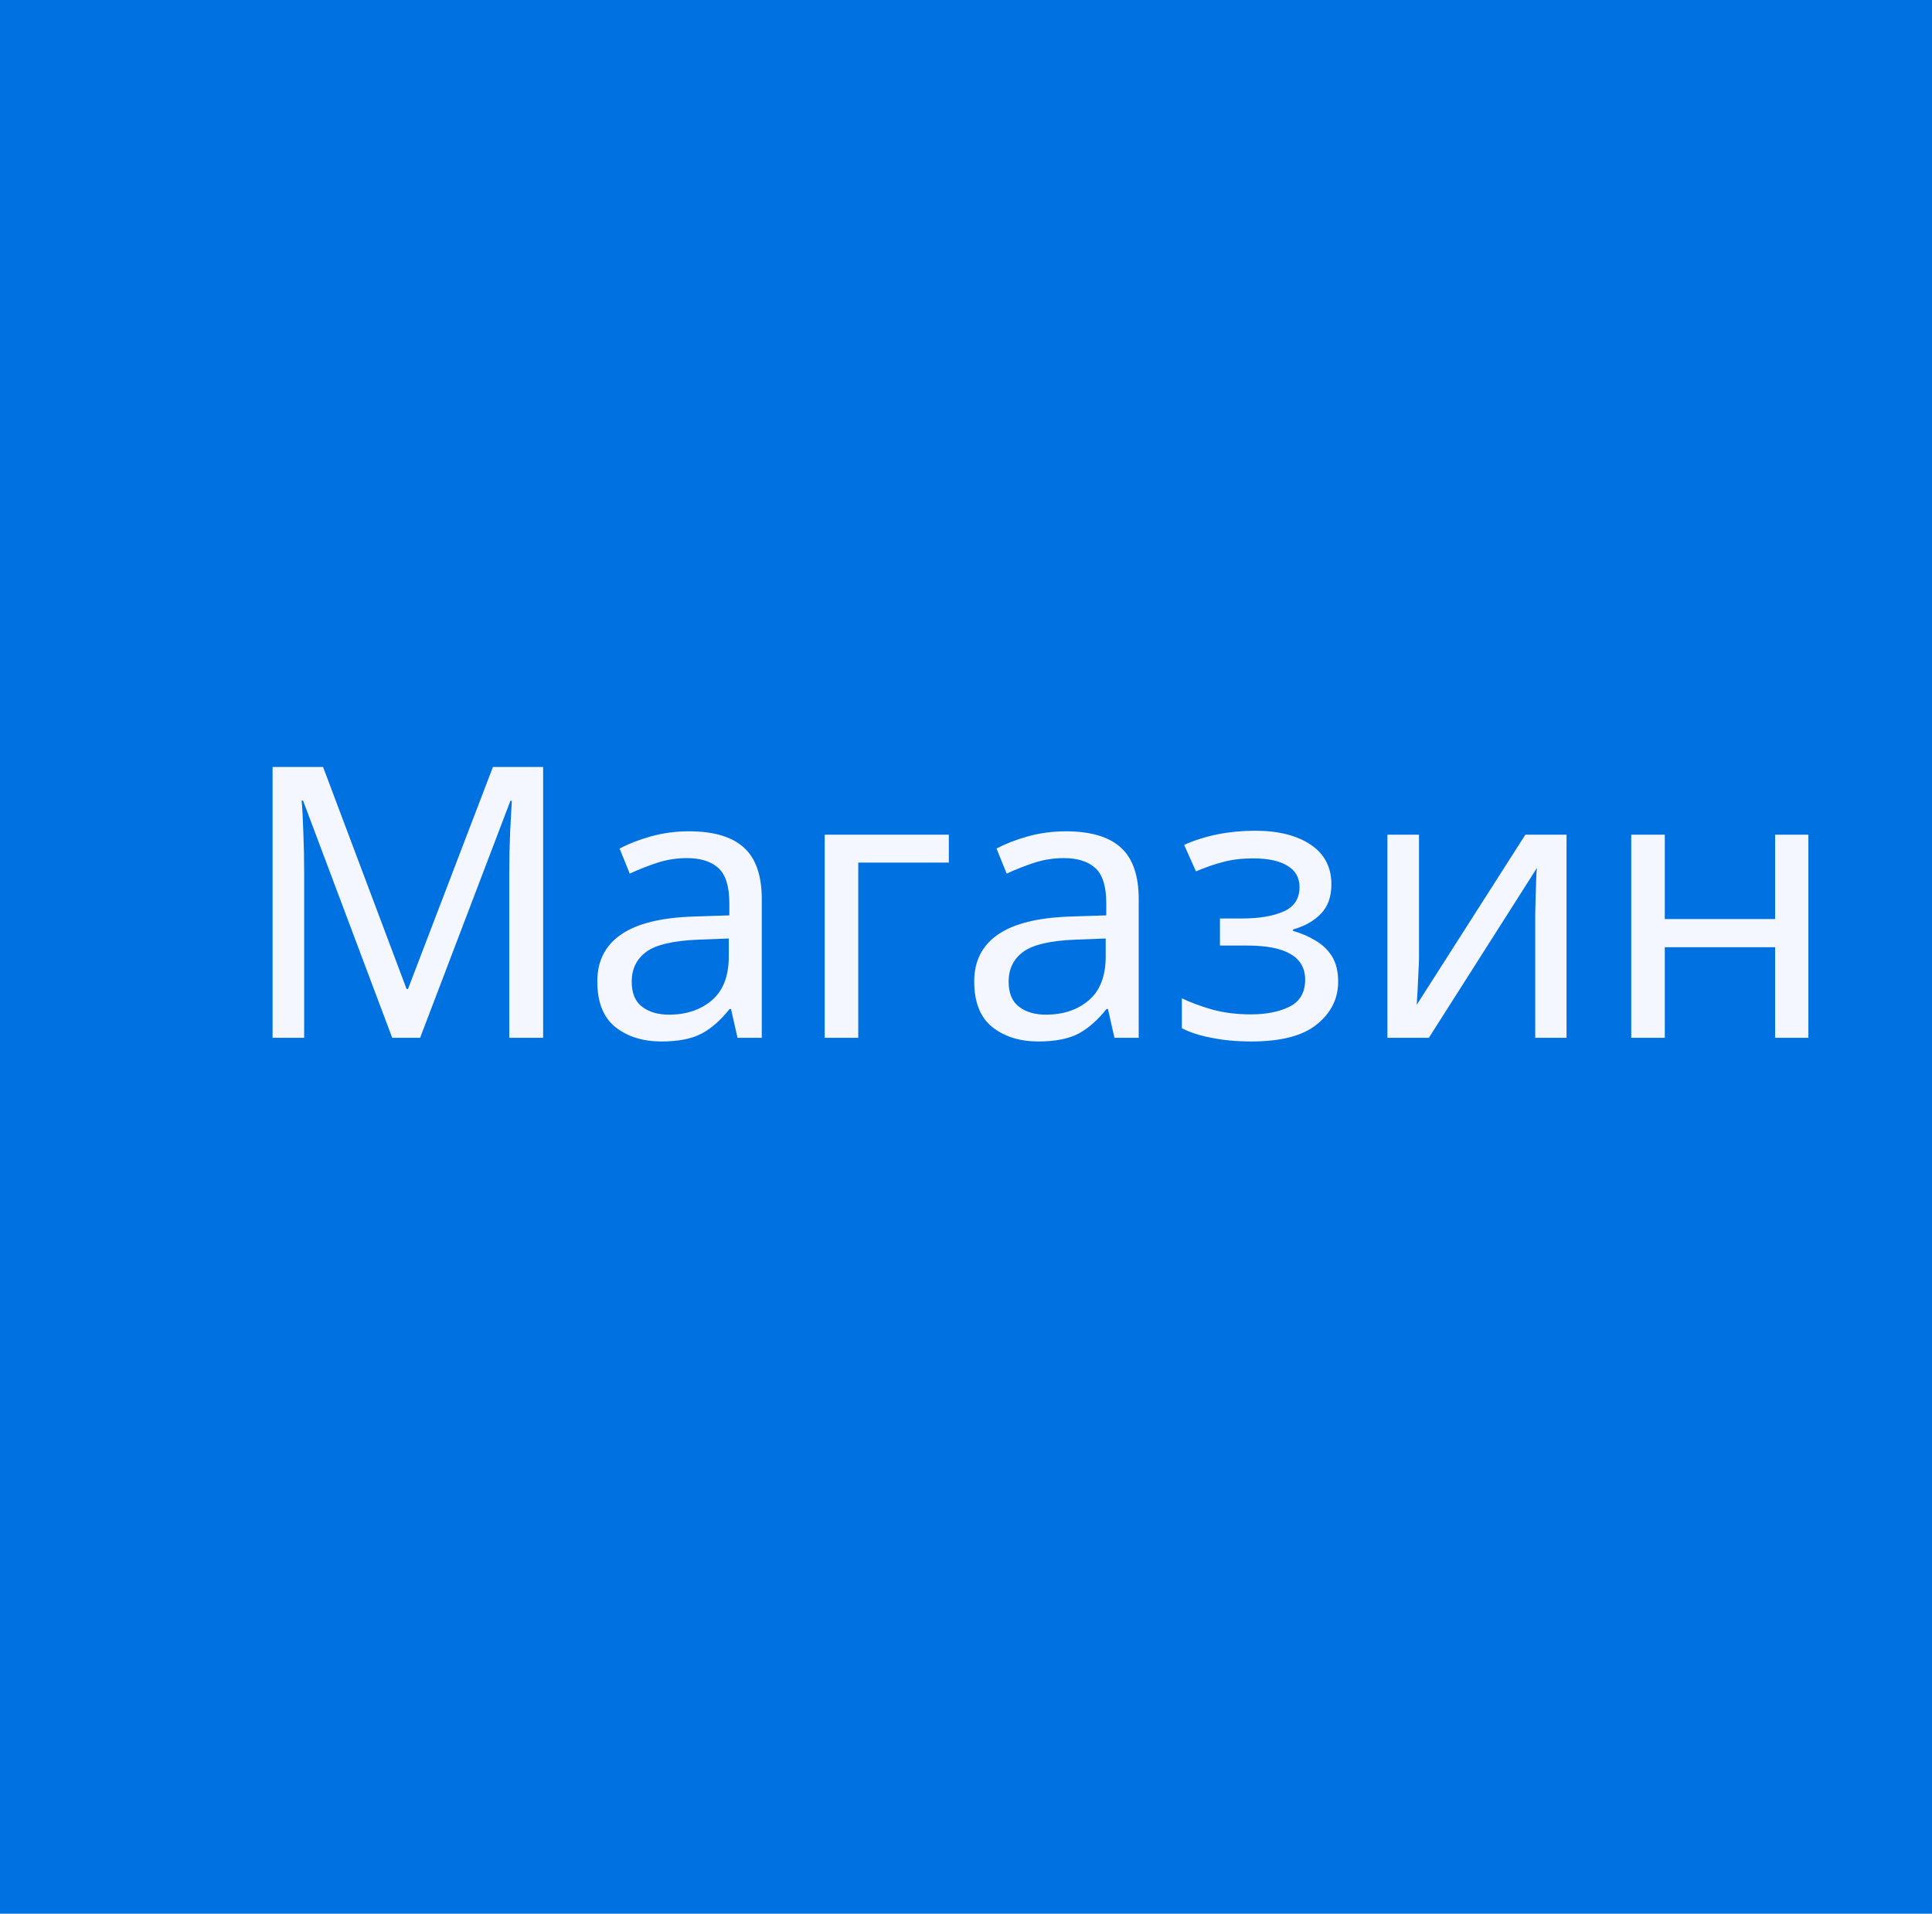
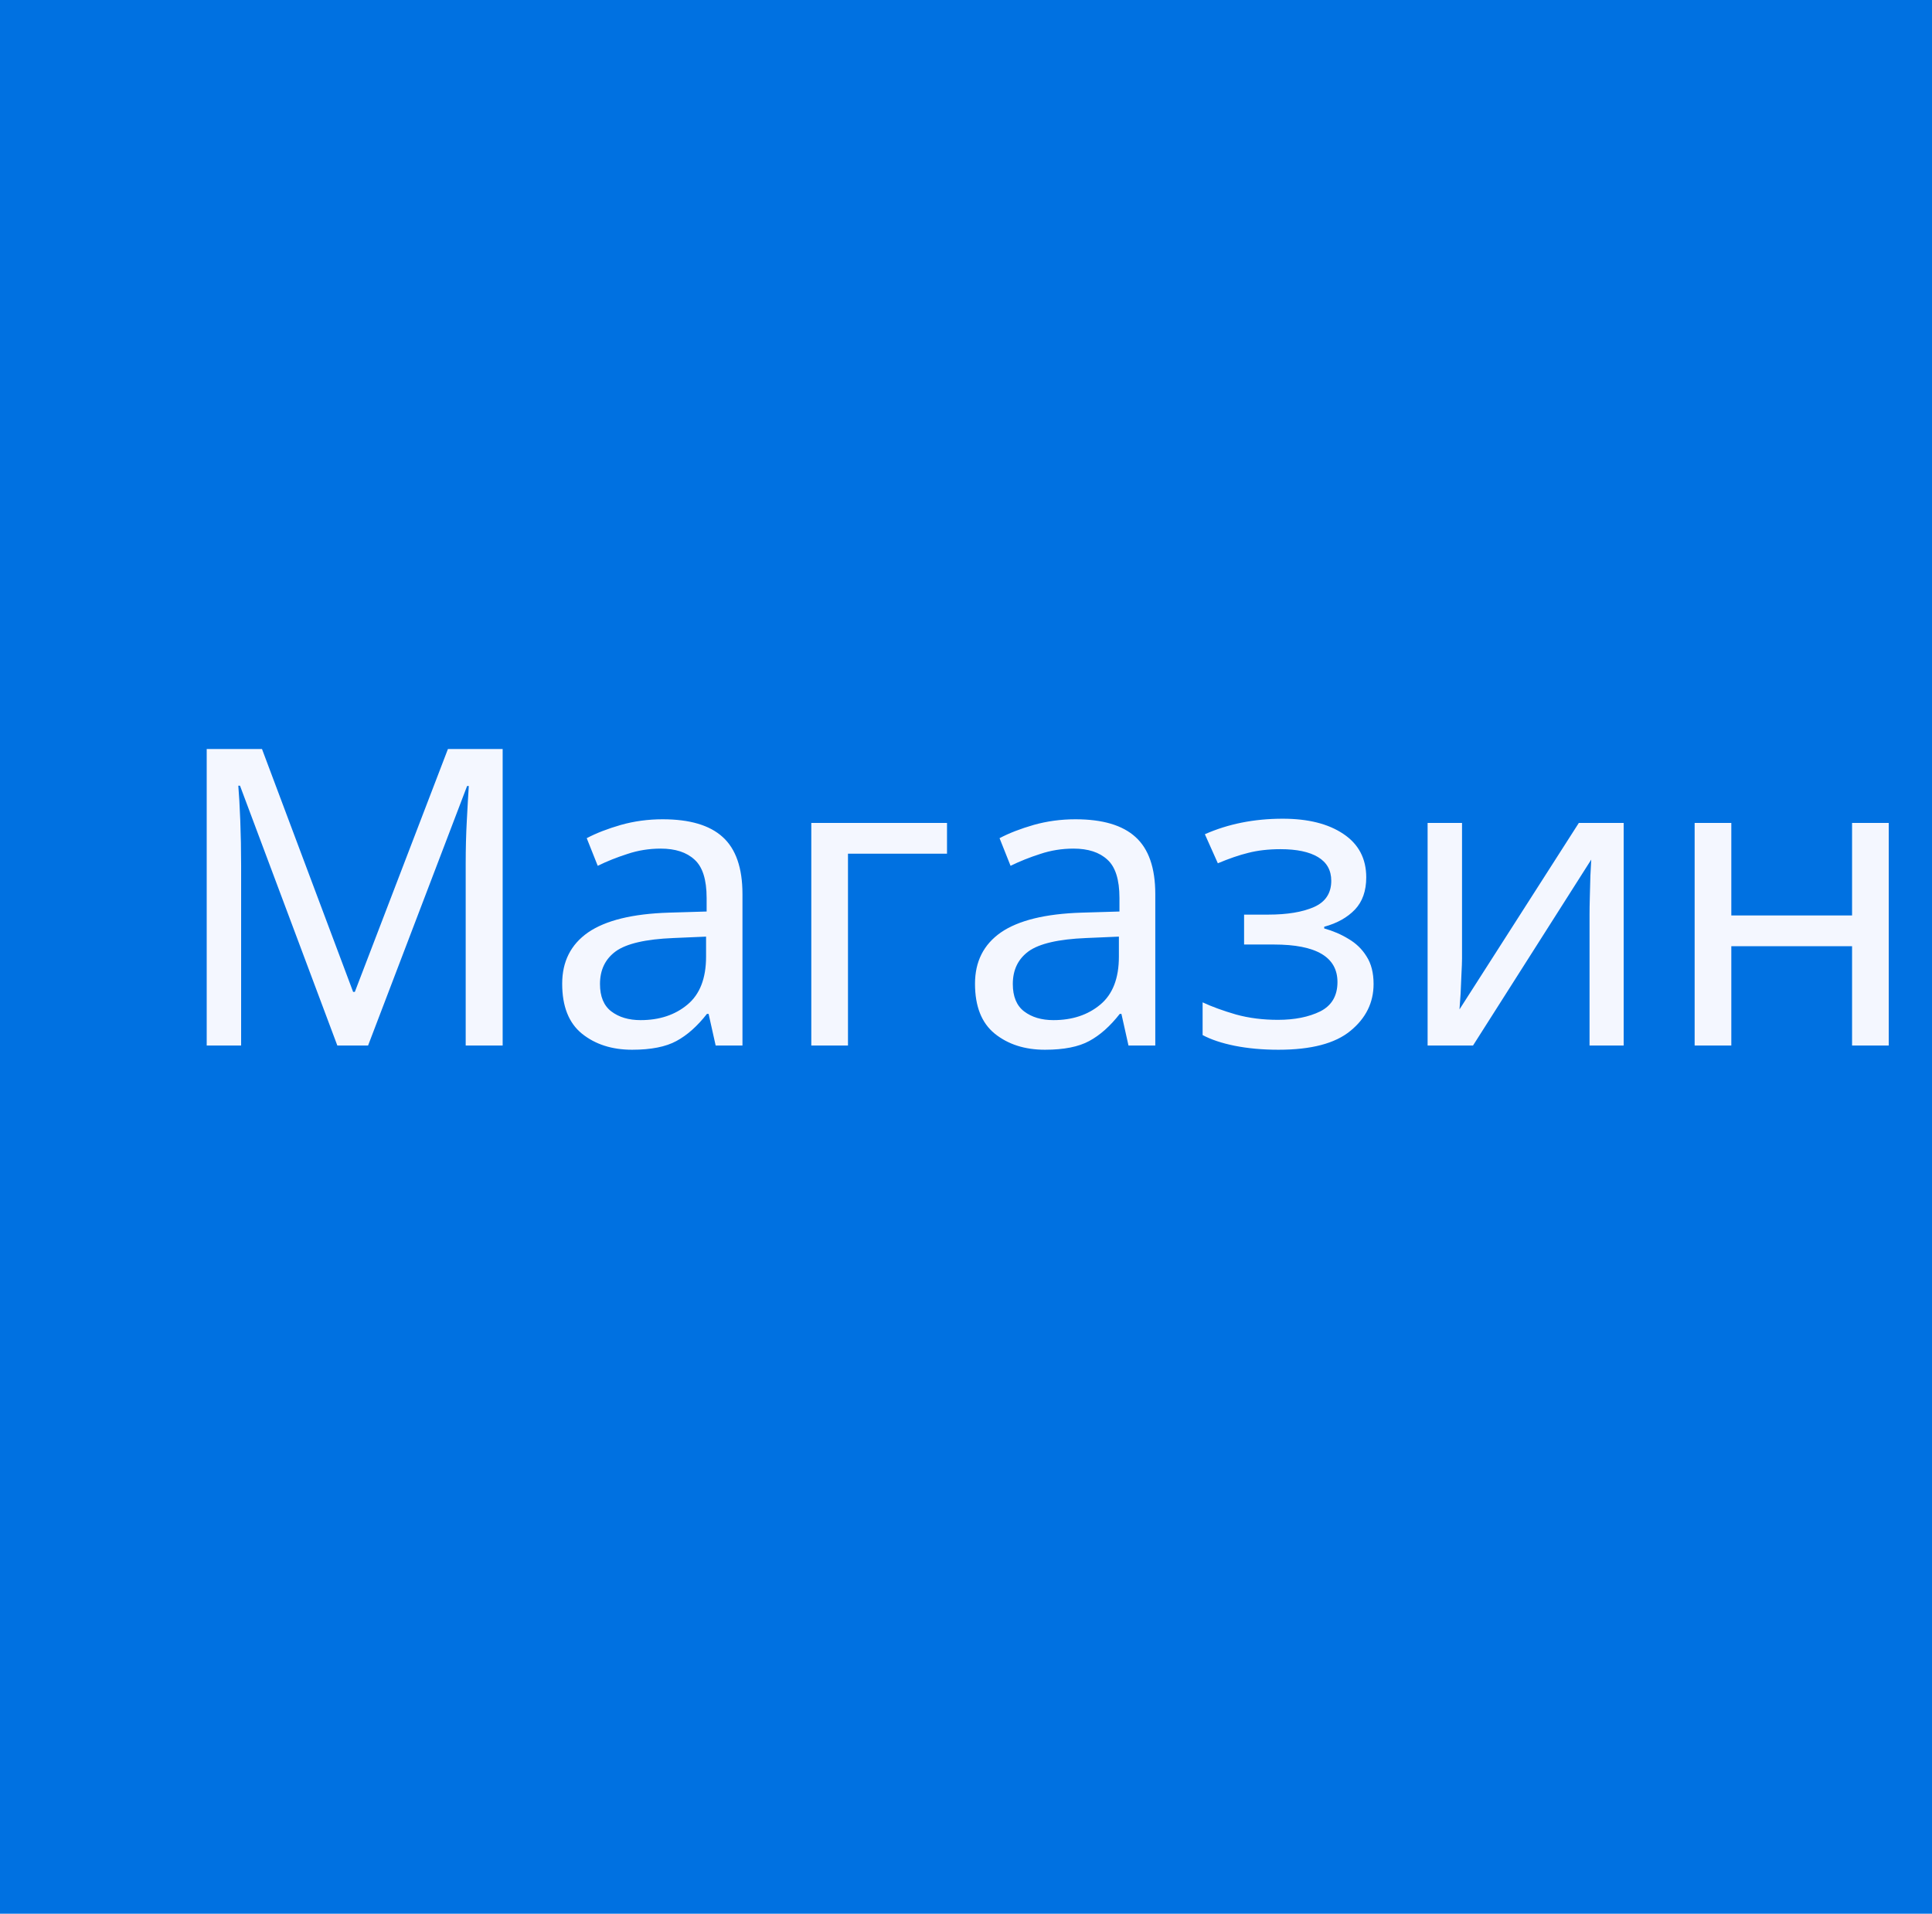
<svg xmlns="http://www.w3.org/2000/svg" id="Слой_1" data-name="Слой 1" viewBox="0 0 107 106">
  <defs>
-     <style>.cls-1{fill:#0071e1;}.cls-2{font-size:21px;fill:#f4f7ff;font-family:LTSuperior-Regular, LT Superior;}</style>
+     <style>.cls-1{fill:#0071e1;}.cls-2{font-size:23px;fill:#f4f7ff;font-family:LTSuperior-Regular, LT Superior;}</style>
  </defs>
  <rect class="cls-1" width="107" height="106" />
-   <text class="cls-2" transform="translate(13.0647 57.48315)">Магазин</text>
+   <text class="cls-2" transform="translate(9.21362 57.9104)">Магазин</text>
</svg>
